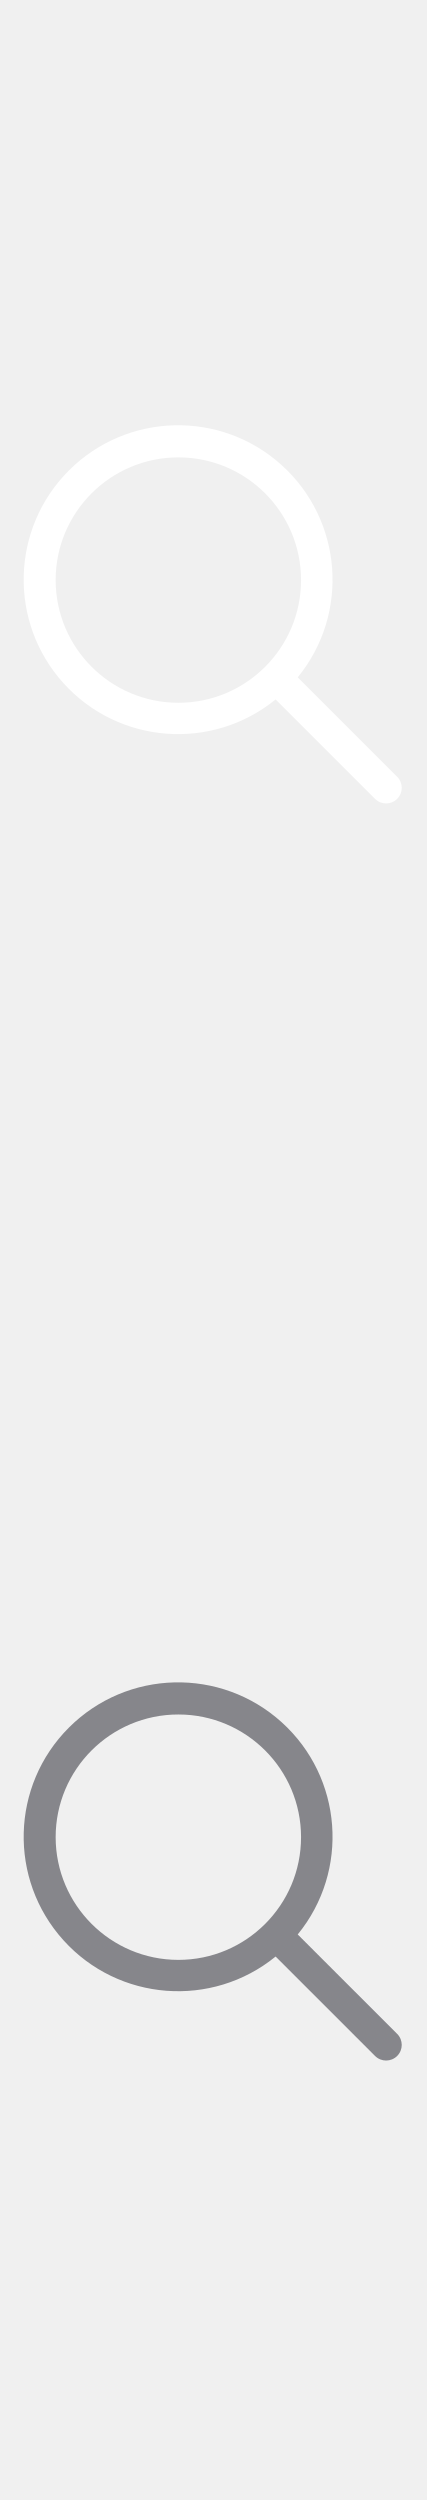
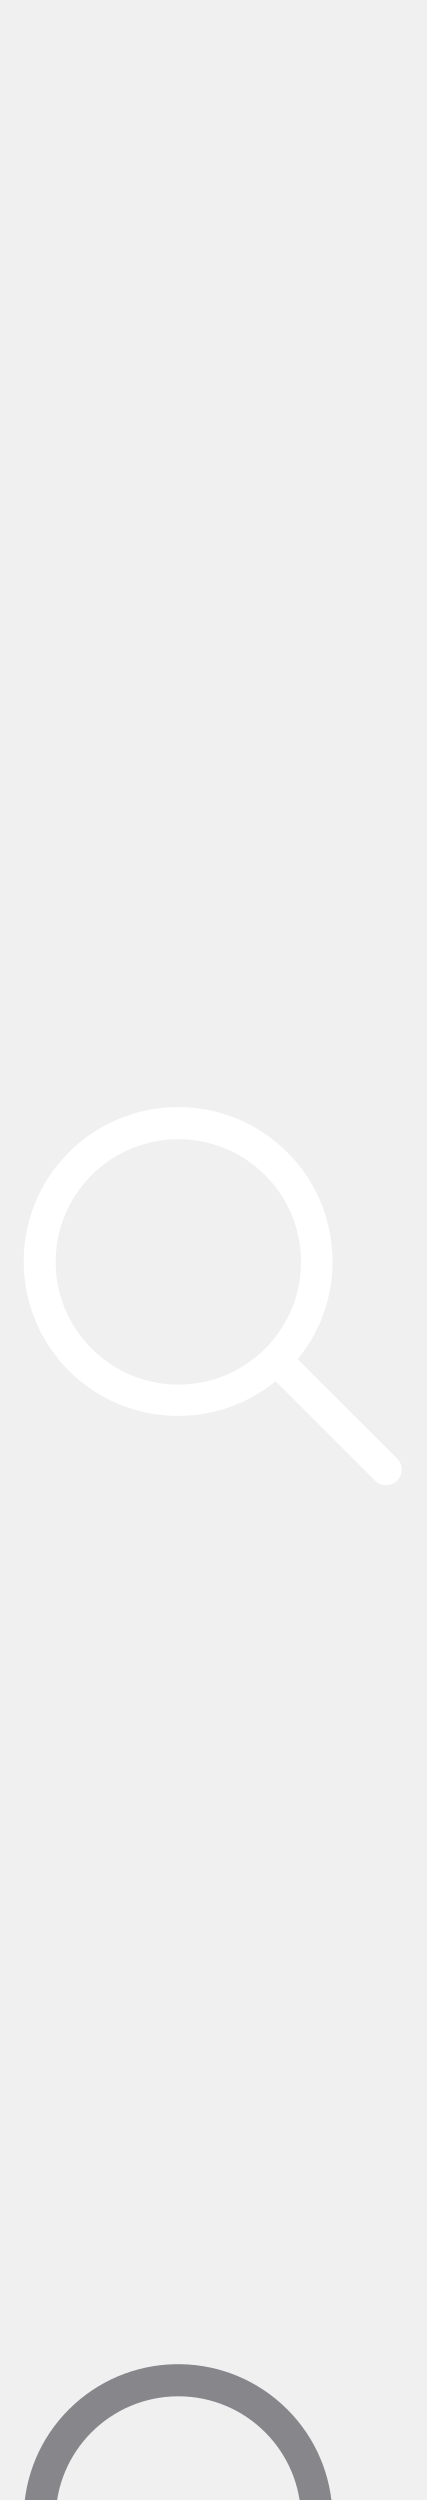
- <svg xmlns="http://www.w3.org/2000/svg" width="15" height="88" viewBox="0 0 15 88">
+ <svg xmlns="http://www.w3.org/2000/svg" width="15" height="88" viewBox="0 -24 15 88">
  <rect width="15" height="44" fill="none" />
  <path d="M13.98,27.343l-3.5-3.5a5.436,5.436,0,1,0-.778.777l3.5,3.5a.55.55,0,1,0,.778-.778ZM1.959,20.418a4.319,4.319,0,1,1,4.319,4.32A4.323,4.323,0,0,1,1.959,20.418Z" fill="#fff" />
  <rect y="44" width="15" height="44" fill="none" />
  <path d="M13.98,71.593l-3.5-3.5a5.436,5.436,0,1,0-.778.777l3.5,3.5a.55.55,0,1,0,.778-.778ZM1.959,64.668a4.319,4.319,0,1,1,4.319,4.32A4.323,4.323,0,0,1,1.959,64.668Z" fill="#86868b" />
</svg>
